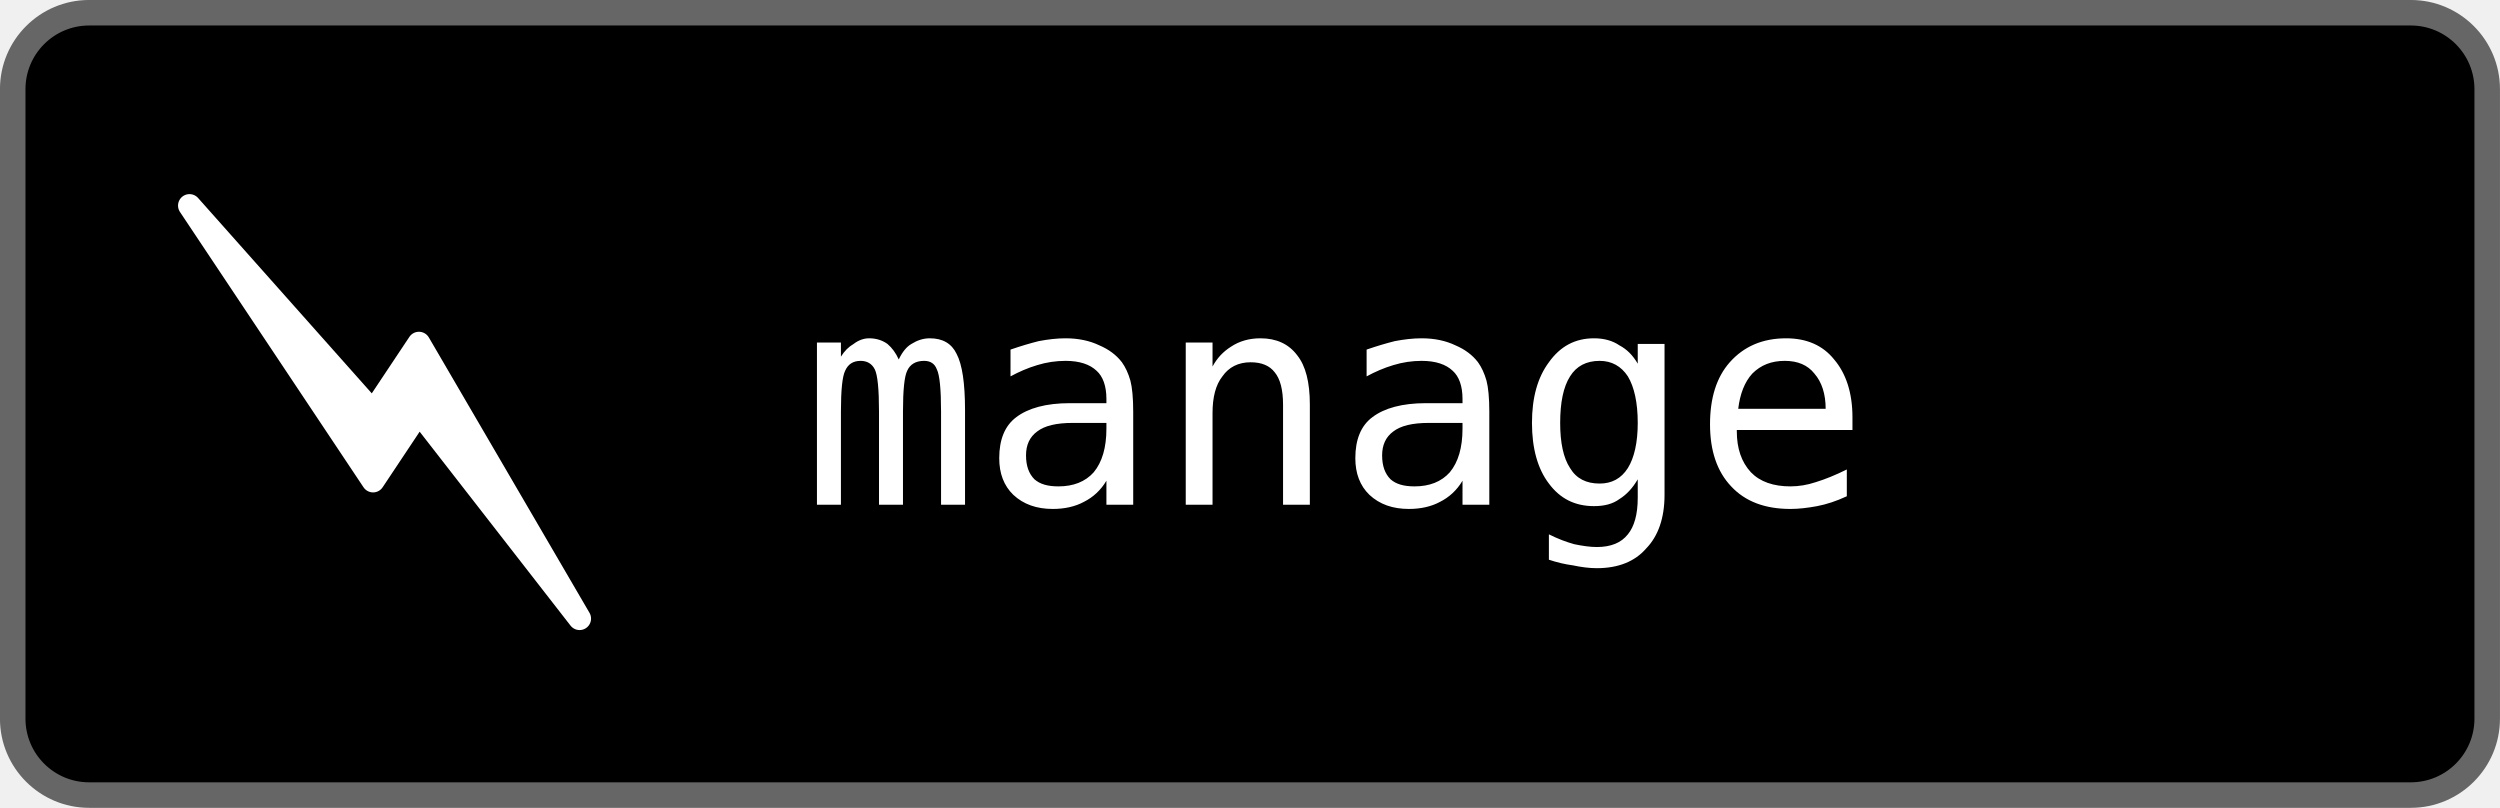
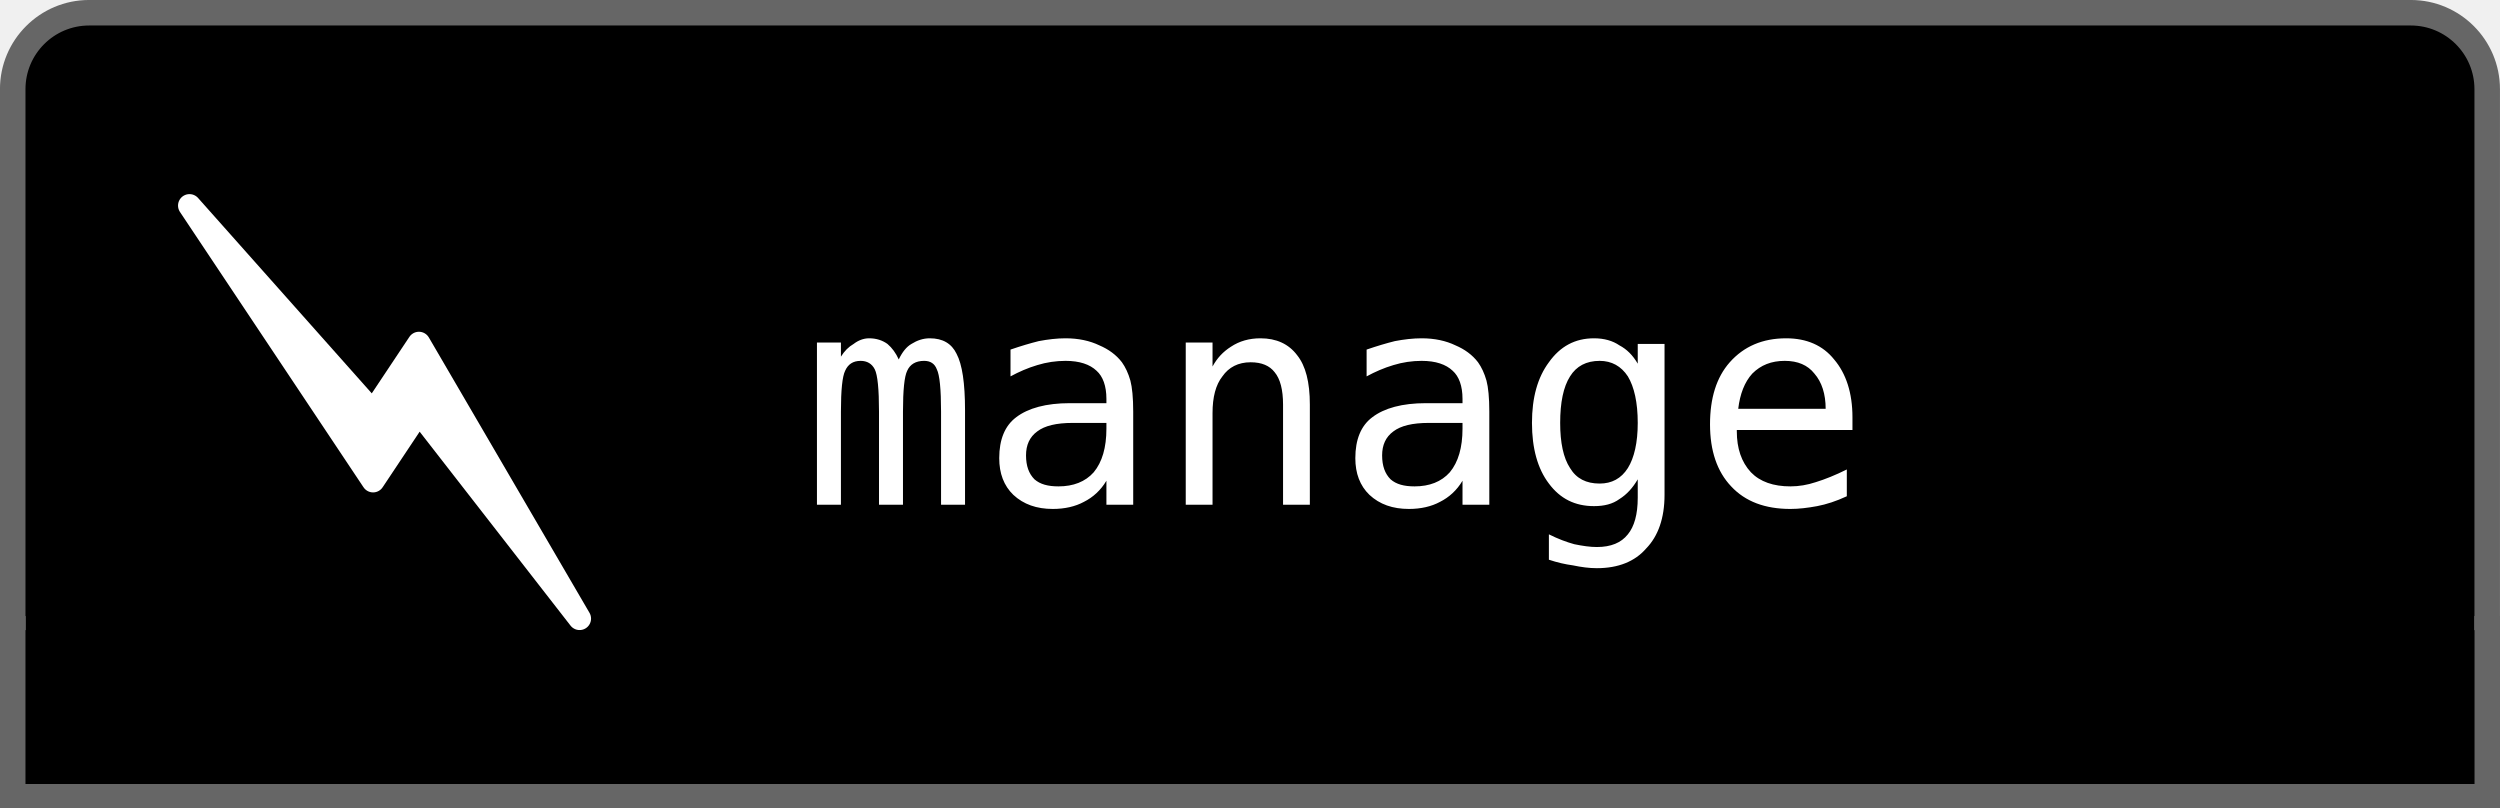
<svg xmlns="http://www.w3.org/2000/svg" width="25.967mm" height="8.391mm" viewBox="0 0 25.967 8.391" id="svg7318" version="1.1">
  <defs id="defs7320" />
  <g id="layer1" transform="translate(-63.72288,-166.1187)">
    <rect style="fill:#000000;stroke:#666666;stroke-width:0.265px;stroke-linecap:butt;stroke-linejoin:miter;stroke-opacity:1" id="rect5653-9-1" width="25.702" height="8.126" x="63.855" y="166.251" rx="0.794" />
    <g id="g5747-4" transform="matrix(0.9375,0,0,0.9375,-3.073612,99.14427)">
      <text id="text5655-6-5" y="77.03" x="80.13" style="font-size:3.277px;font-style:normal;font-weight:normal;line-height:125%;letter-spacing:0px;word-spacing:0px;fill:#000000;fill-opacity:1;stroke:none;font-family:Sans" xml:space="preserve">
        <tspan style="font-size:3.277px;font-style:normal;font-variant:normal;font-weight:normal;font-stretch:normal;fill:#ffffff;font-family:DejaVu Sans Mono;-inkscape-font-specification:DejaVu Sans Mono" y="77.03" x="80.13" id="tspan5657-9-6">manage</tspan>
      </text>
      <path id="path5155" d="m 73.349,73.717 2.034,3.051 0.508,-0.763 1.78,2.288 -1.78,-3.051 -0.508,0.763 z" style="fill:#ffffff;stroke:#ffffff;stroke-width:0.254px;stroke-linecap:round;stroke-linejoin:round;stroke-opacity:1" />
+       <g transform="matrix(1.066667,0,0,1.066667,178.6352,19.56544)" id="g5605">
+         <path id="path3850" d="m -100.542,55.031 c 0,1.931 0,2.025 0,2.025 l 0,0" style="fill:none;stroke:#666666;stroke-width:0.265;stroke-linecap:butt;stroke-linejoin:miter;stroke-miterlimit:4;stroke-opacity:1;stroke-dasharray:none" />
+         <path style="fill:none;stroke:#666666;stroke-width:0.265;stroke-linecap:butt;stroke-linejoin:miter;stroke-miterlimit:4;stroke-opacity:1;stroke-dasharray:none" d="m -74.839,55.031 c 0,1.931 0,2.025 0,2.025 l 0,0" id="path3863" />
+         <g transform="translate(-2.3788418e-6,2.854738e-7)" id="g6536">
+           <rect ry="0.025" rx="0" y="55.309" x="-100.542" height="1.614" width="25.703" id="rect3072" style="fill:#000000;fill-opacity:1;stroke:#000000;stroke-width:0.264;stroke-miterlimit:4;stroke-dasharray:none" />
+           <path id="path3850-6" d="m -100.542,55.031 c 0,1.931 0,2.025 0,2.025 l 0,0" style="fill:none;stroke:#666666;stroke-width:0.265;stroke-linecap:butt;stroke-linejoin:miter;stroke-miterlimit:4;stroke-opacity:1;stroke-dasharray:none" />
+           <path style="fill:none;stroke:#666666;stroke-width:0.265;stroke-linecap:butt;stroke-linejoin:miter;stroke-miterlimit:4;stroke-opacity:1;stroke-dasharray:none" d="m -74.839,55.031 c 0,1.931 0,2.025 0,2.025 l 0,0" id="path3863-0" />
+           <path id="path3896" d="m -100.54,56.916 25.837,0" style="fill:none;stroke:#666666;stroke-width:0.282px;stroke-linecap:butt;stroke-linejoin:miter;stroke-opacity:1" />
+         </g>
+       </g>
    </g>
  </g>
</svg>
